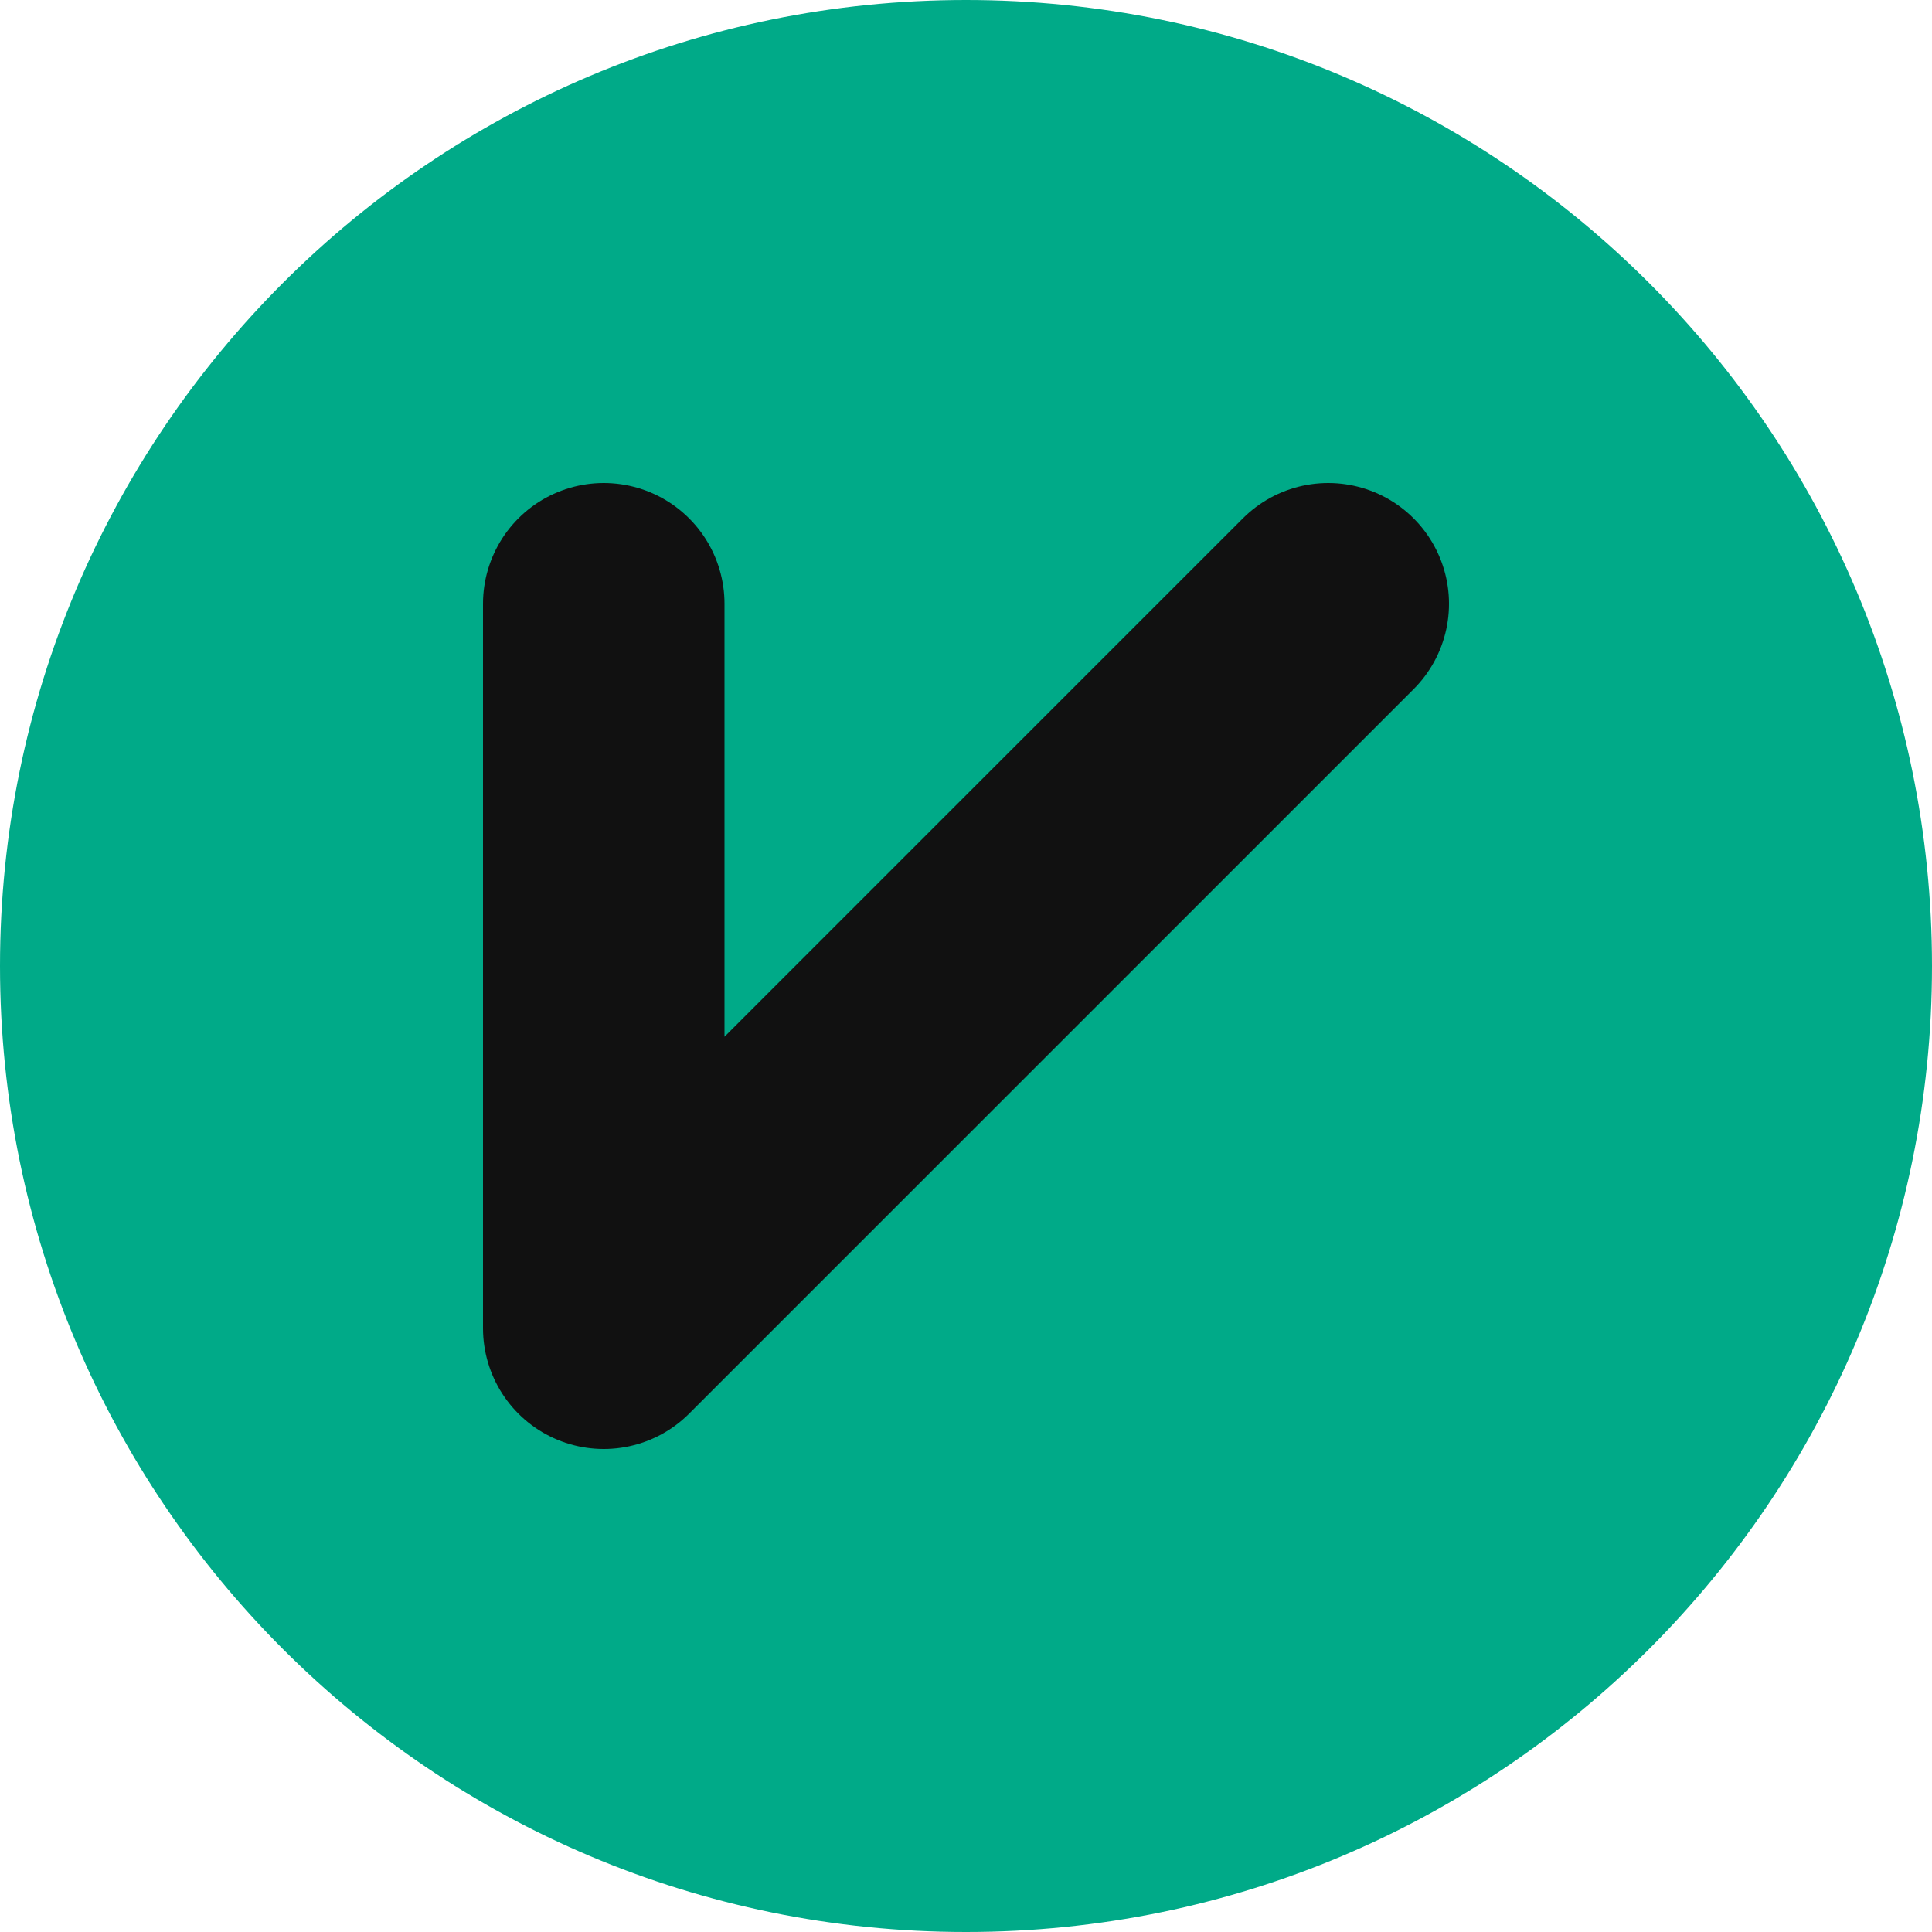
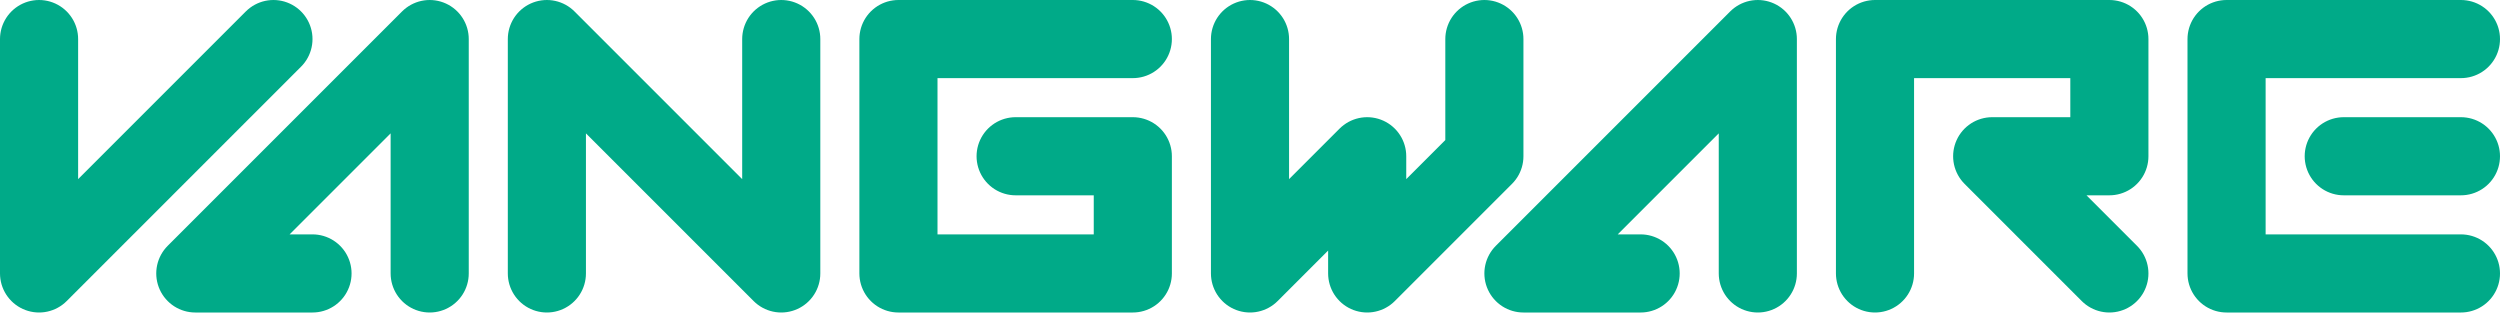
- <svg xmlns="http://www.w3.org/2000/svg" viewBox="0 0 8 8">
-   <circle r="4" cx="4" cy="4" fill="#0a8" />
-   <path d="M2.5 2.5v3l3-3" fill="none" stroke="#111" stroke-linejoin="round" stroke-linecap="round" />
+ <svg xmlns="http://www.w3.org/2000/svg" viewBox="0 0 64 8">
+   <path d="M1 1v6l6-6m7 6V1l6 6V1m12 0v6l3-3v3l3-3V1M11 7V1L5 7h3m37 0V1l-6 6h3m21 0h-6V1h6M48 7V1h6v3h-3l3 3M29 1h-6v6h6V4h-3m34 0h3" fill="none" stroke-width="2" stroke="#0A8" stroke-linejoin="round" stroke-linecap="round" />
</svg>
